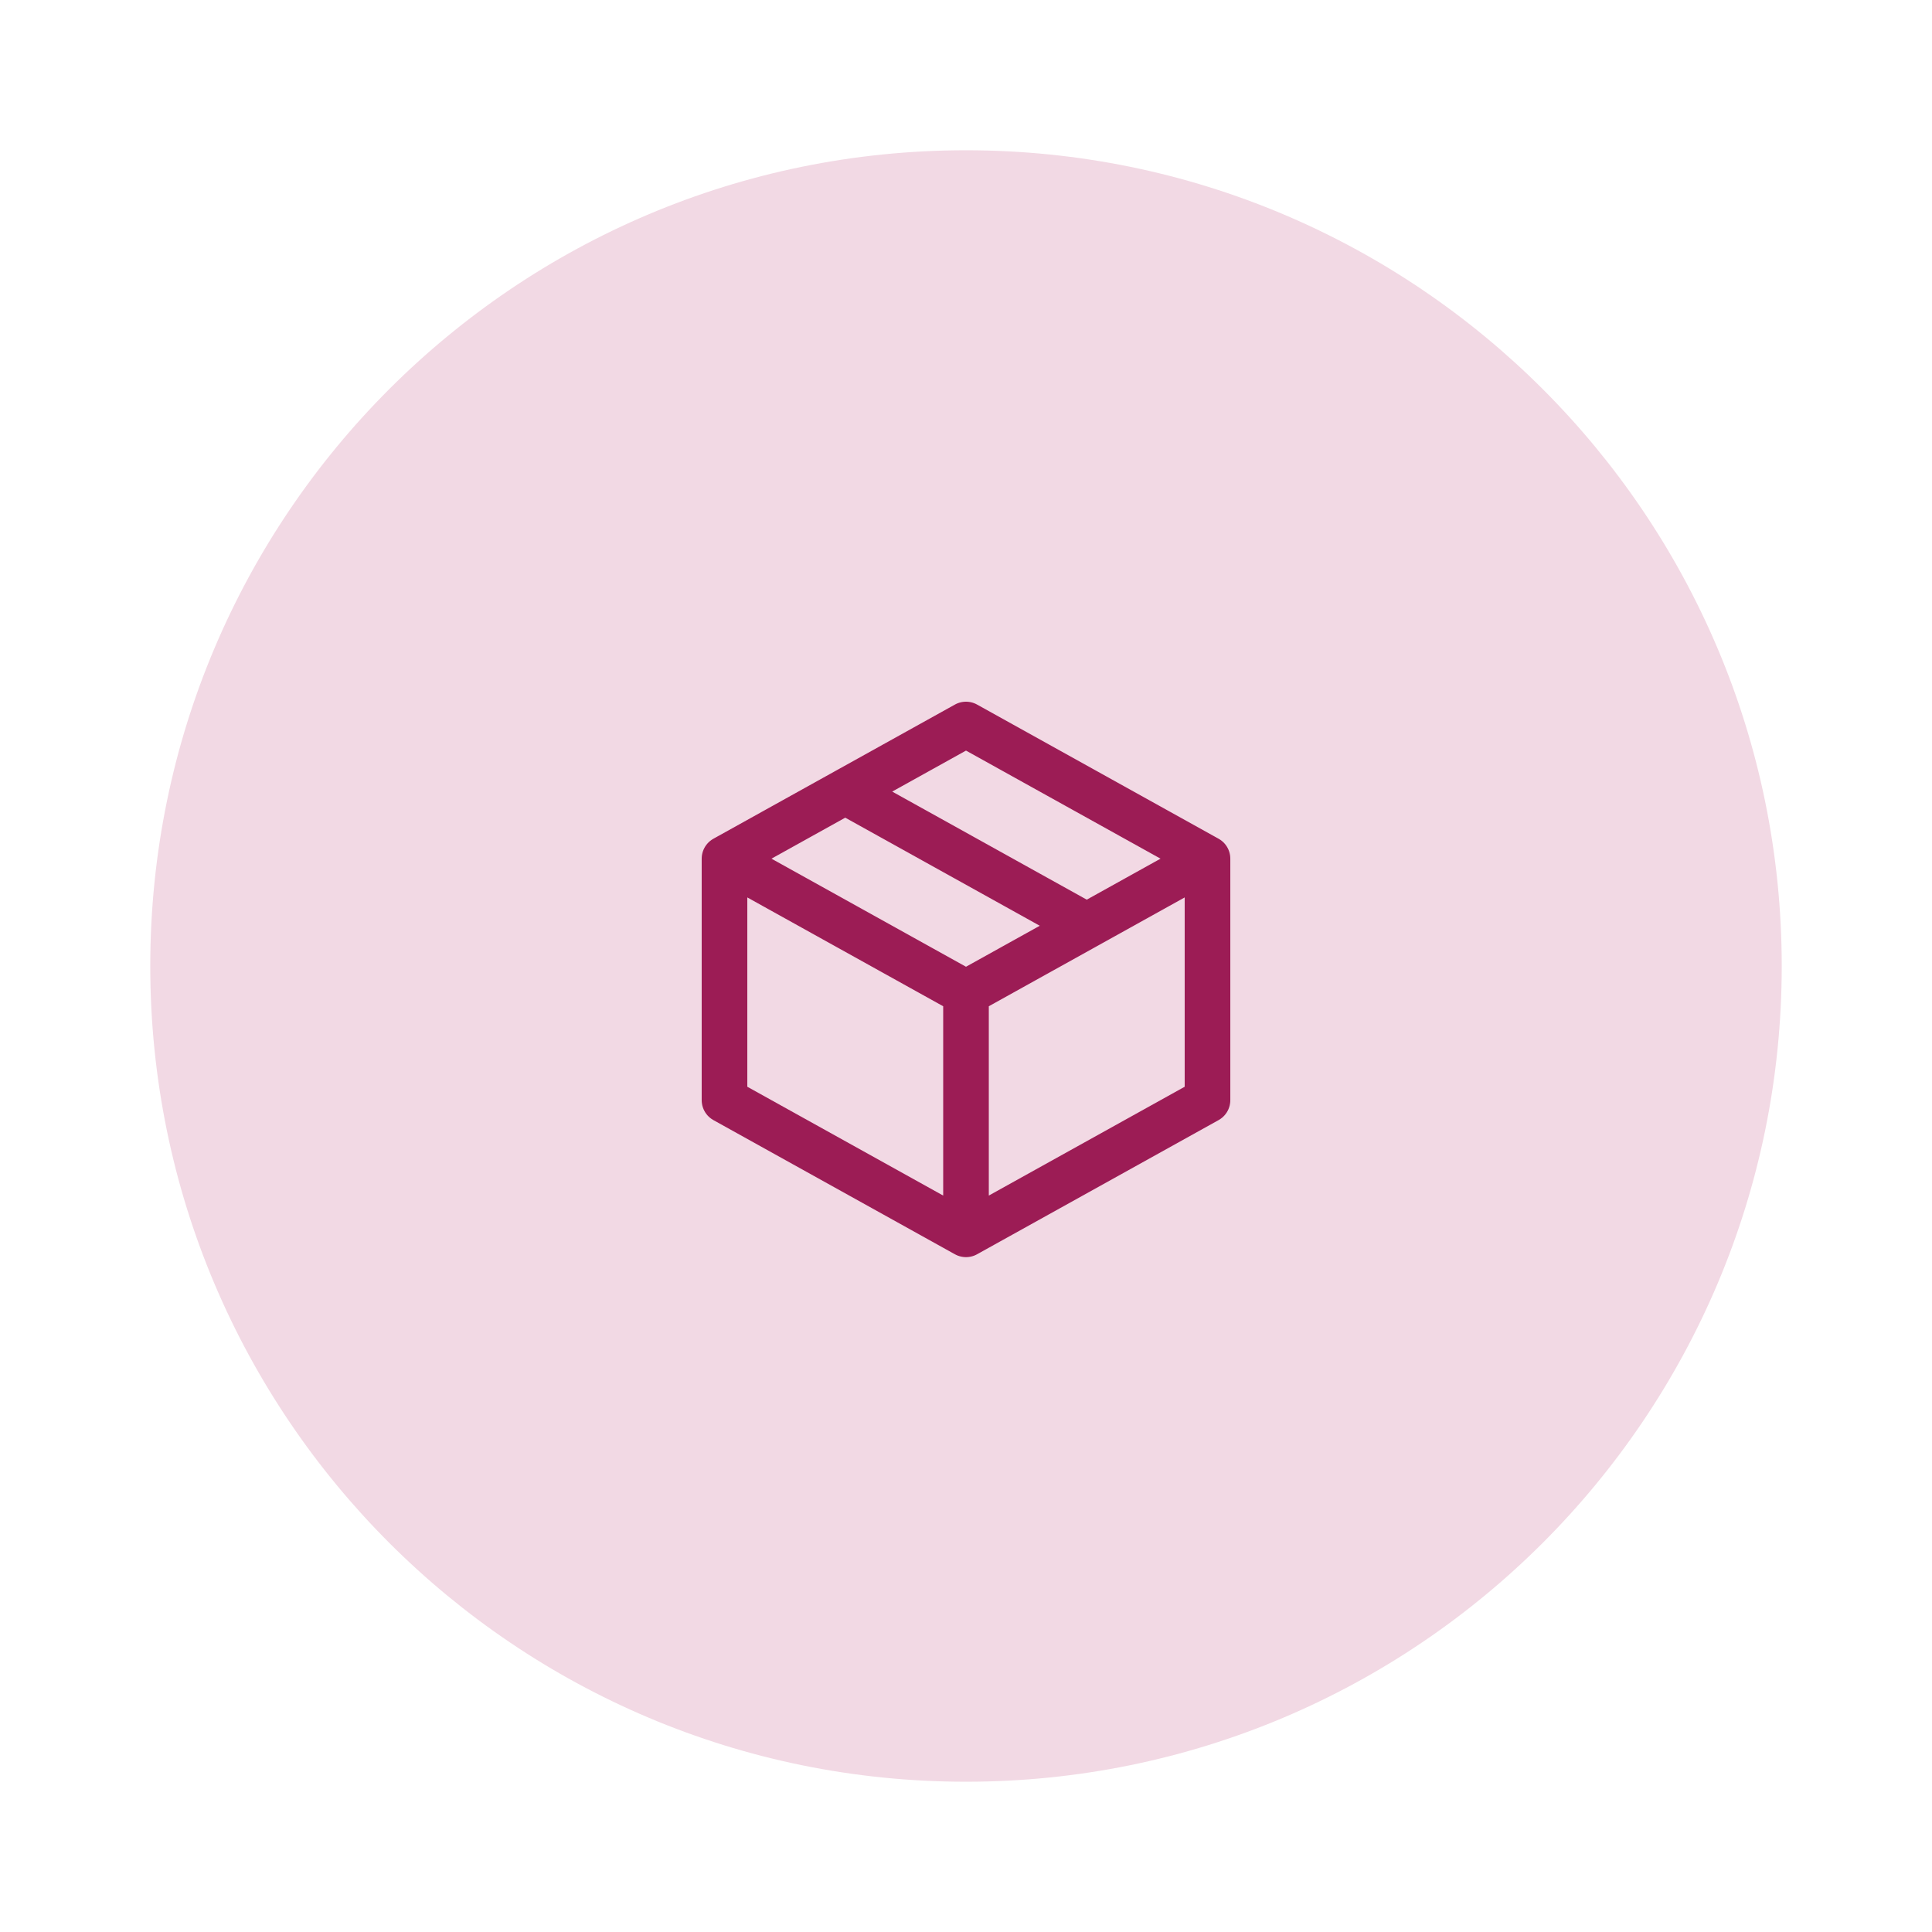
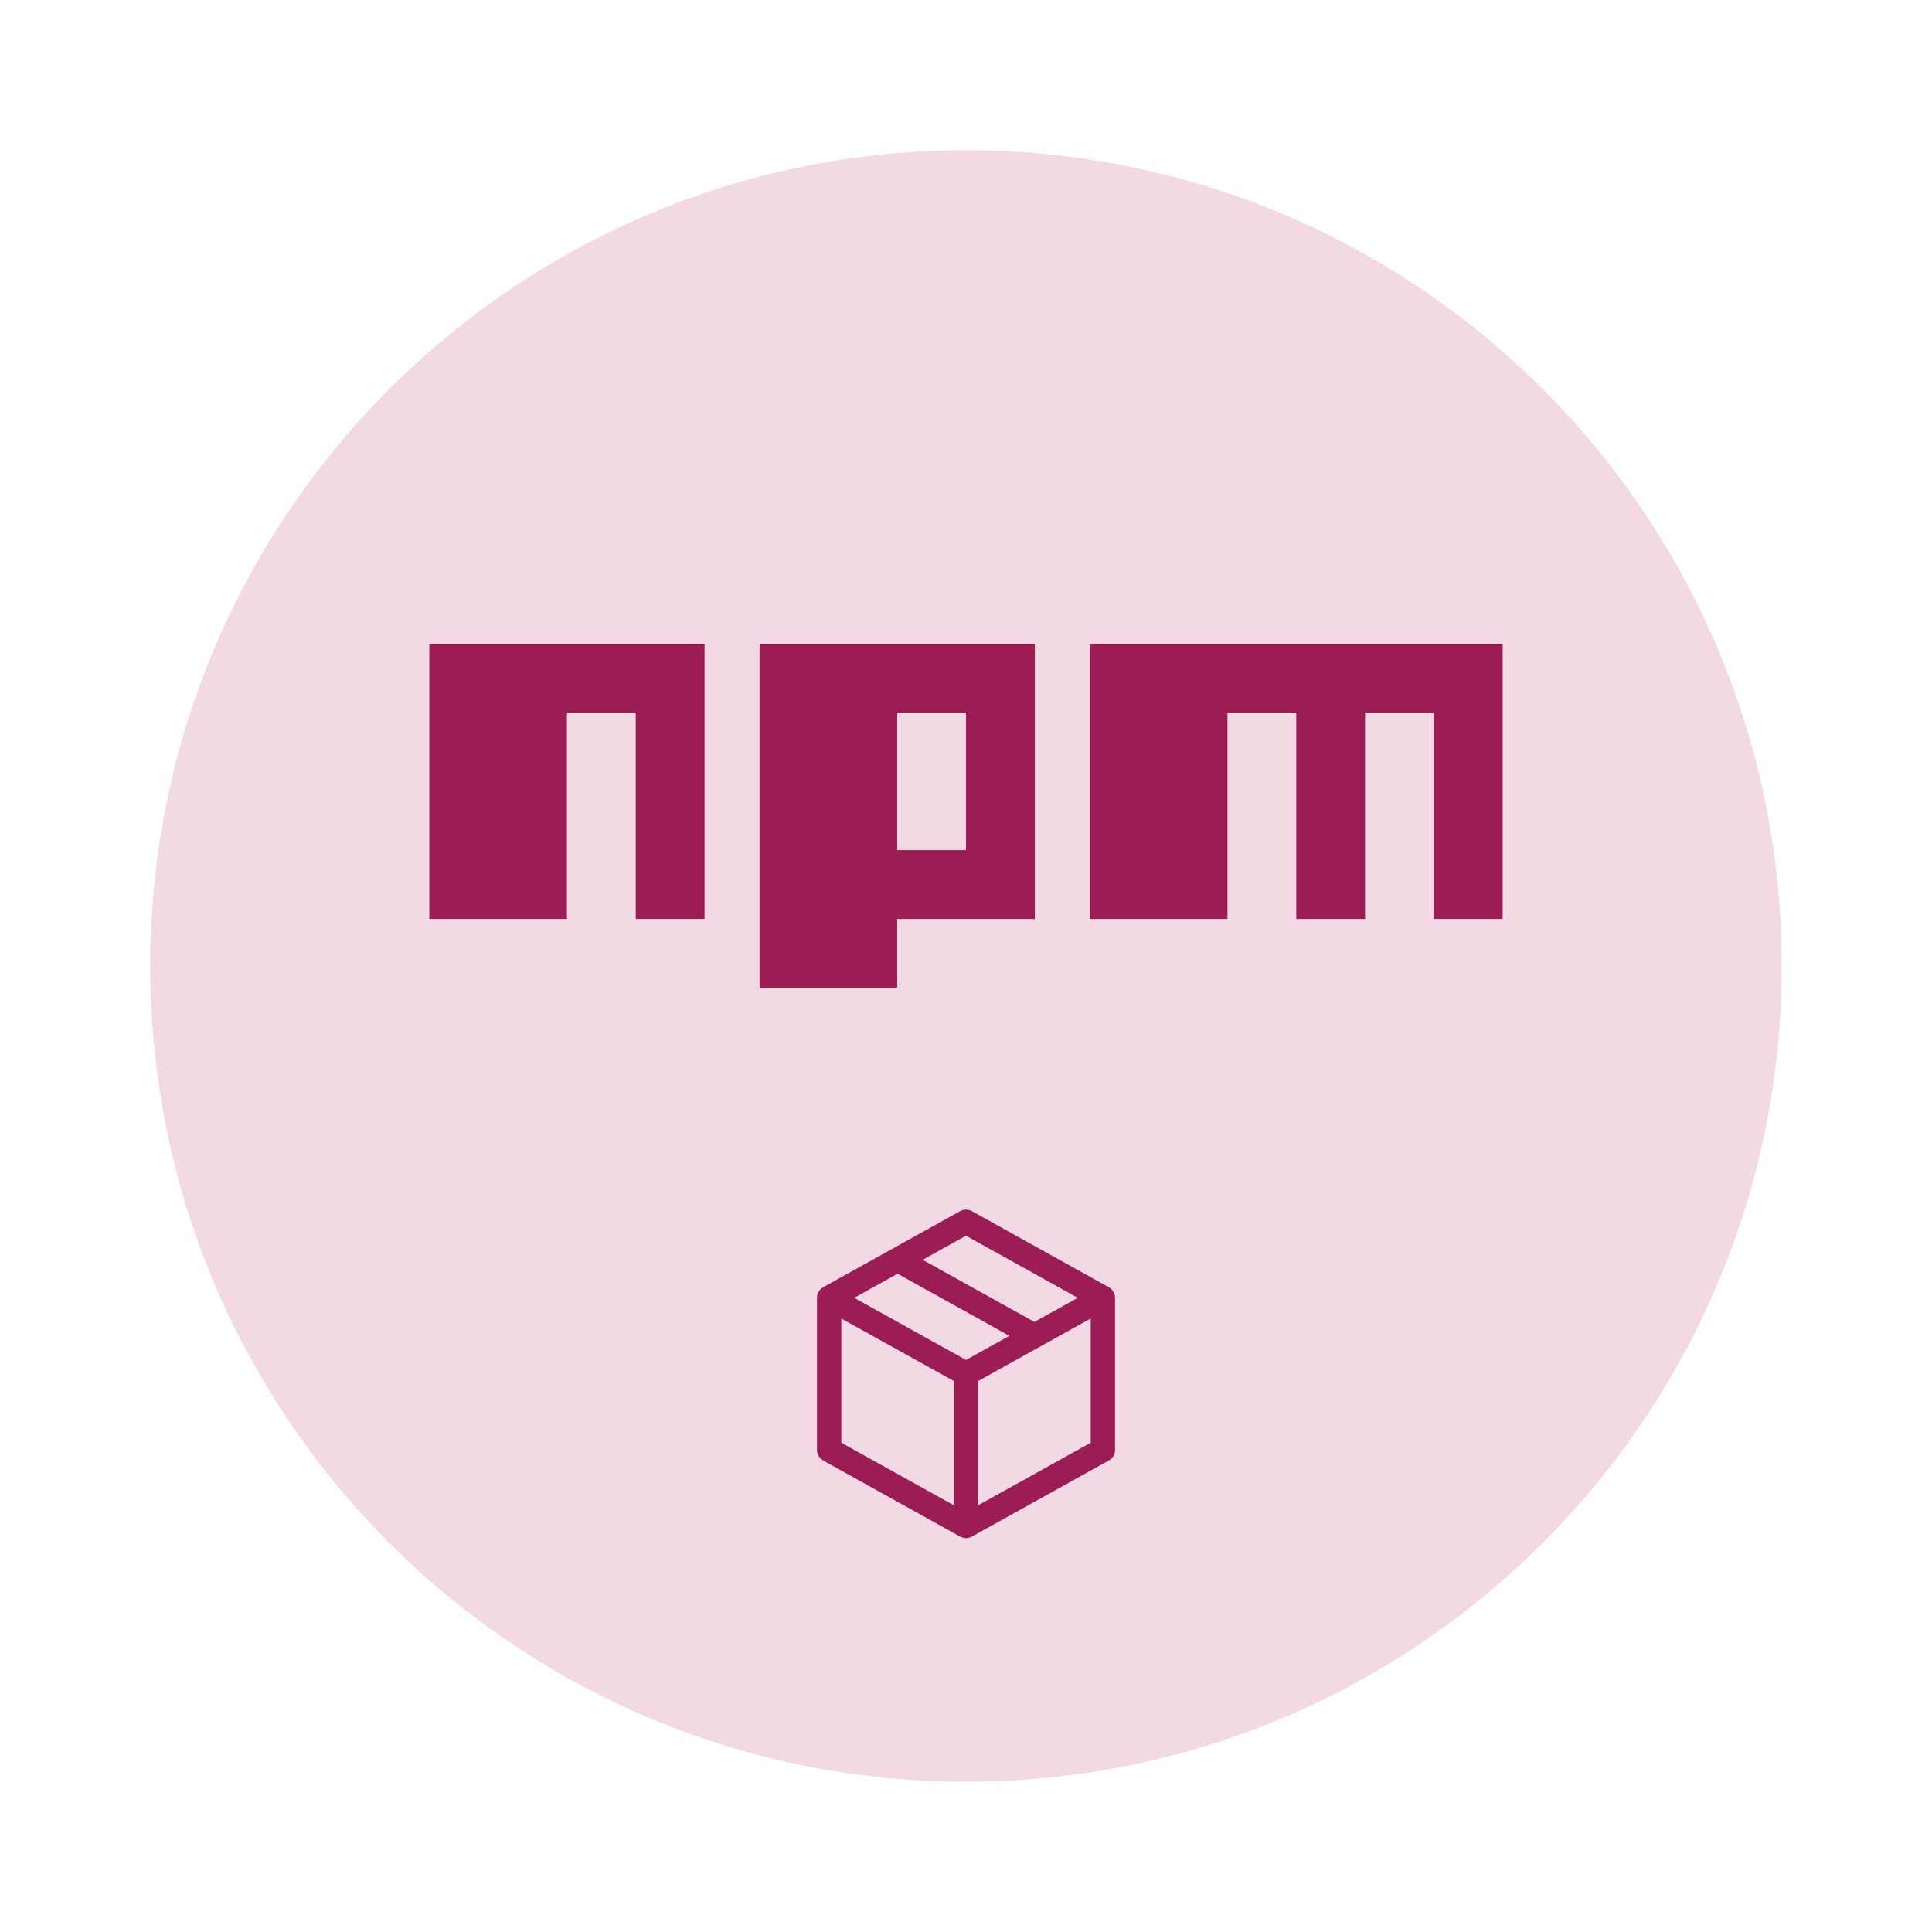
- <svg xmlns="http://www.w3.org/2000/svg" width="180" height="180" viewBox="0 0 180 180" fill="none" role="img" aria-labelledby="title desc">
+ <svg xmlns="http://www.w3.org/2000/svg" width="180" height="180" viewBox="0 0 180 180" fill="none" color="#9c1c55" role="img" aria-labelledby="title desc">
  <circle cx="90" cy="90" r="76" fill="#f2d9e4" />
-   <g transform="translate(60 60) scale(2.5)" stroke="#9c1c55" stroke-width="1.7" stroke-linecap="round" stroke-linejoin="round">
-     <path d="M12 3 3 8l9 5 9-5-9-5z M3 8v9l9 5 9-5V8 M12 13v9 M7.5 5.5l9 5" />
+   <svg version="1.1" viewBox="0 0 780 250" xml:space="preserve" x="40" y="53" width="100" height="46" color="#9c1c55">
+     <style type="text/css">
+ 	.st0{fill:#231F20;}
+ </style>
+     <path d="M240,250h100v-50h100V0H240V250z M340,50h50v100h-50V50z M480,0v200h100V50h50v150h50V50h50v150h50V0H480z   M0,200h100V50h50v150h50V0H0V200z" fill="currentColor" />
+   </svg>
+   <g transform="translate(73 111) scale(1.416667)">
+     <path d="M3 7 12 2l9 5v10l-9 5-9-5Z M3 7l9 5 9-5 M12 12v10 M7.5 4.5l9 5" fill="none" stroke="currentColor" stroke-width="1.6" stroke-linecap="round" stroke-linejoin="round" />
  </g>
</svg>
